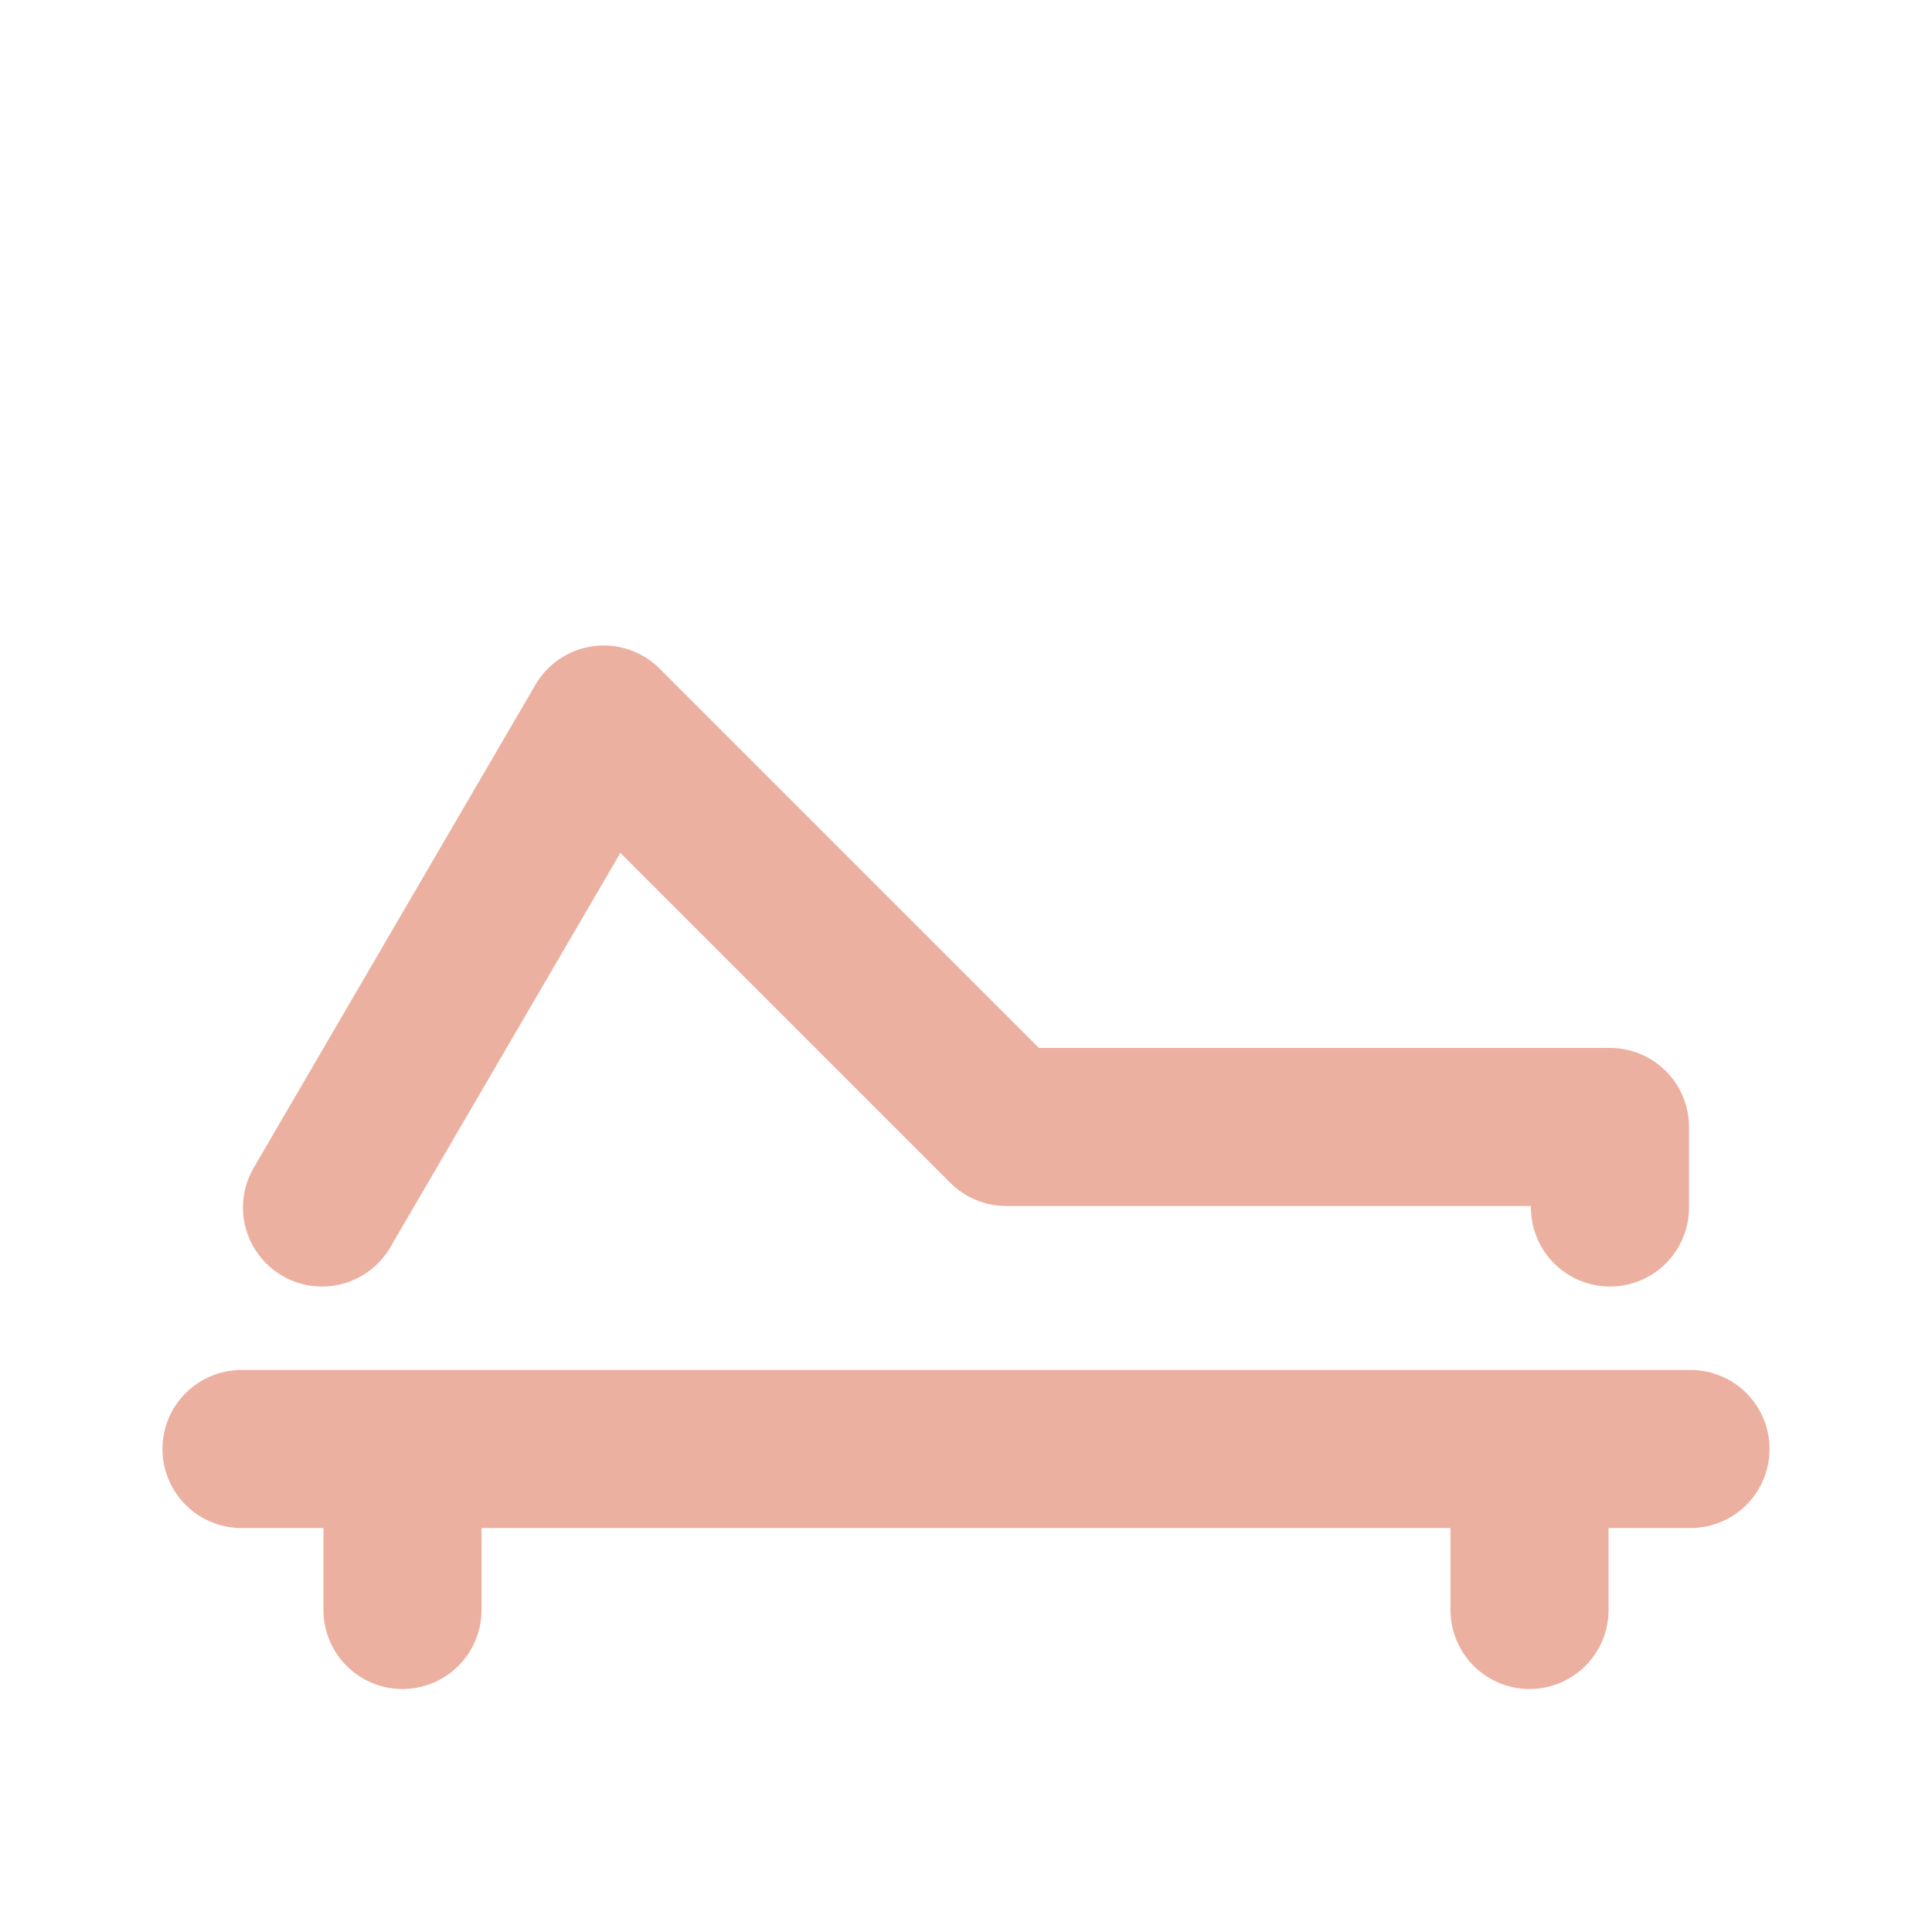
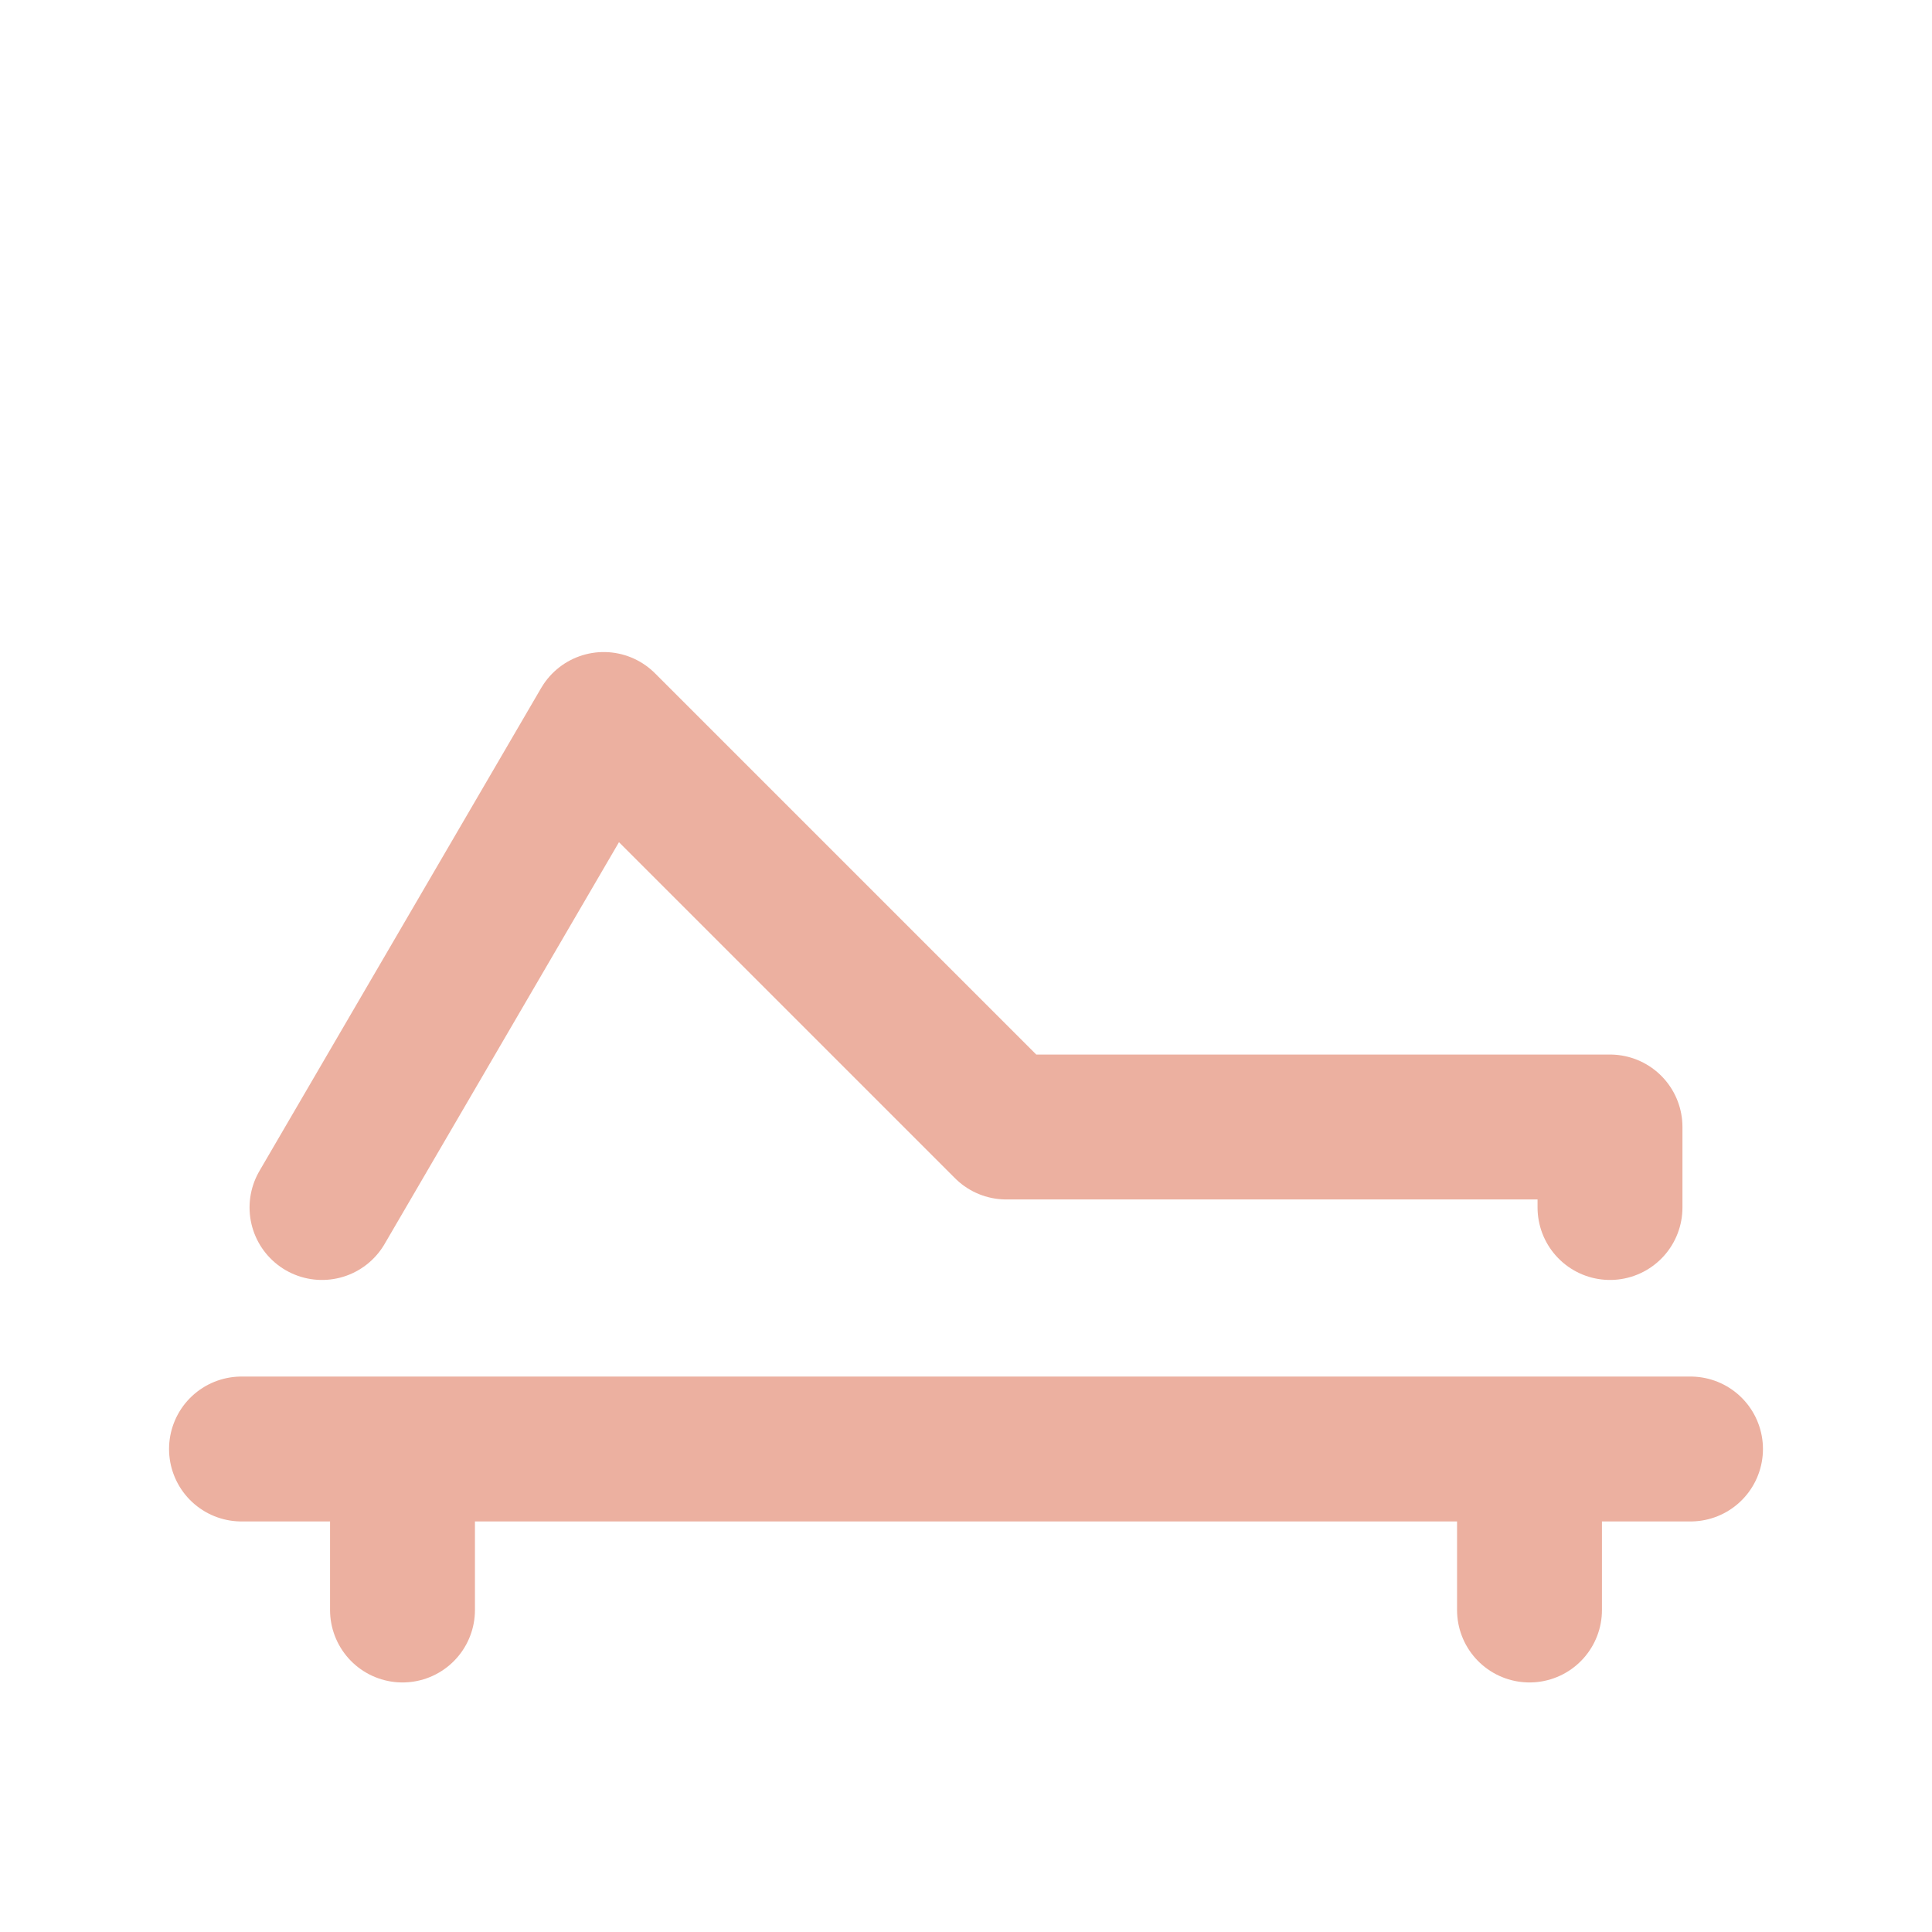
- <svg xmlns="http://www.w3.org/2000/svg" preserveAspectRatio="none" overflow="visible" style="display: block;" width="22" height="22" viewBox="0 0 22 22" fill="none">
-   <g id="icon">
-     <path id="Vector" d="M2.75 16.5H4.583M4.583 16.5H17.417M4.583 16.5V18.333M17.417 16.5H19.25M17.417 16.5V18.333M3.667 13.75L6.875 8.25L11.458 12.833H18.333V13.75" stroke-width="1.8" stroke-linecap="round" stroke-linejoin="round" stroke="#ECB0A0" />
-   </g>
+ <svg xmlns="http://www.w3.org/2000/svg" width="22" height="22" viewBox="0 0 24 24" fill="none" stroke="#ECB0A0" stroke-width="1.8" stroke-linecap="round" stroke-linejoin="round">
+   <path d="M3 18h18M5 18v2M19 18v2M4 15l3.5-6 5 5H20v1" />
</svg>
